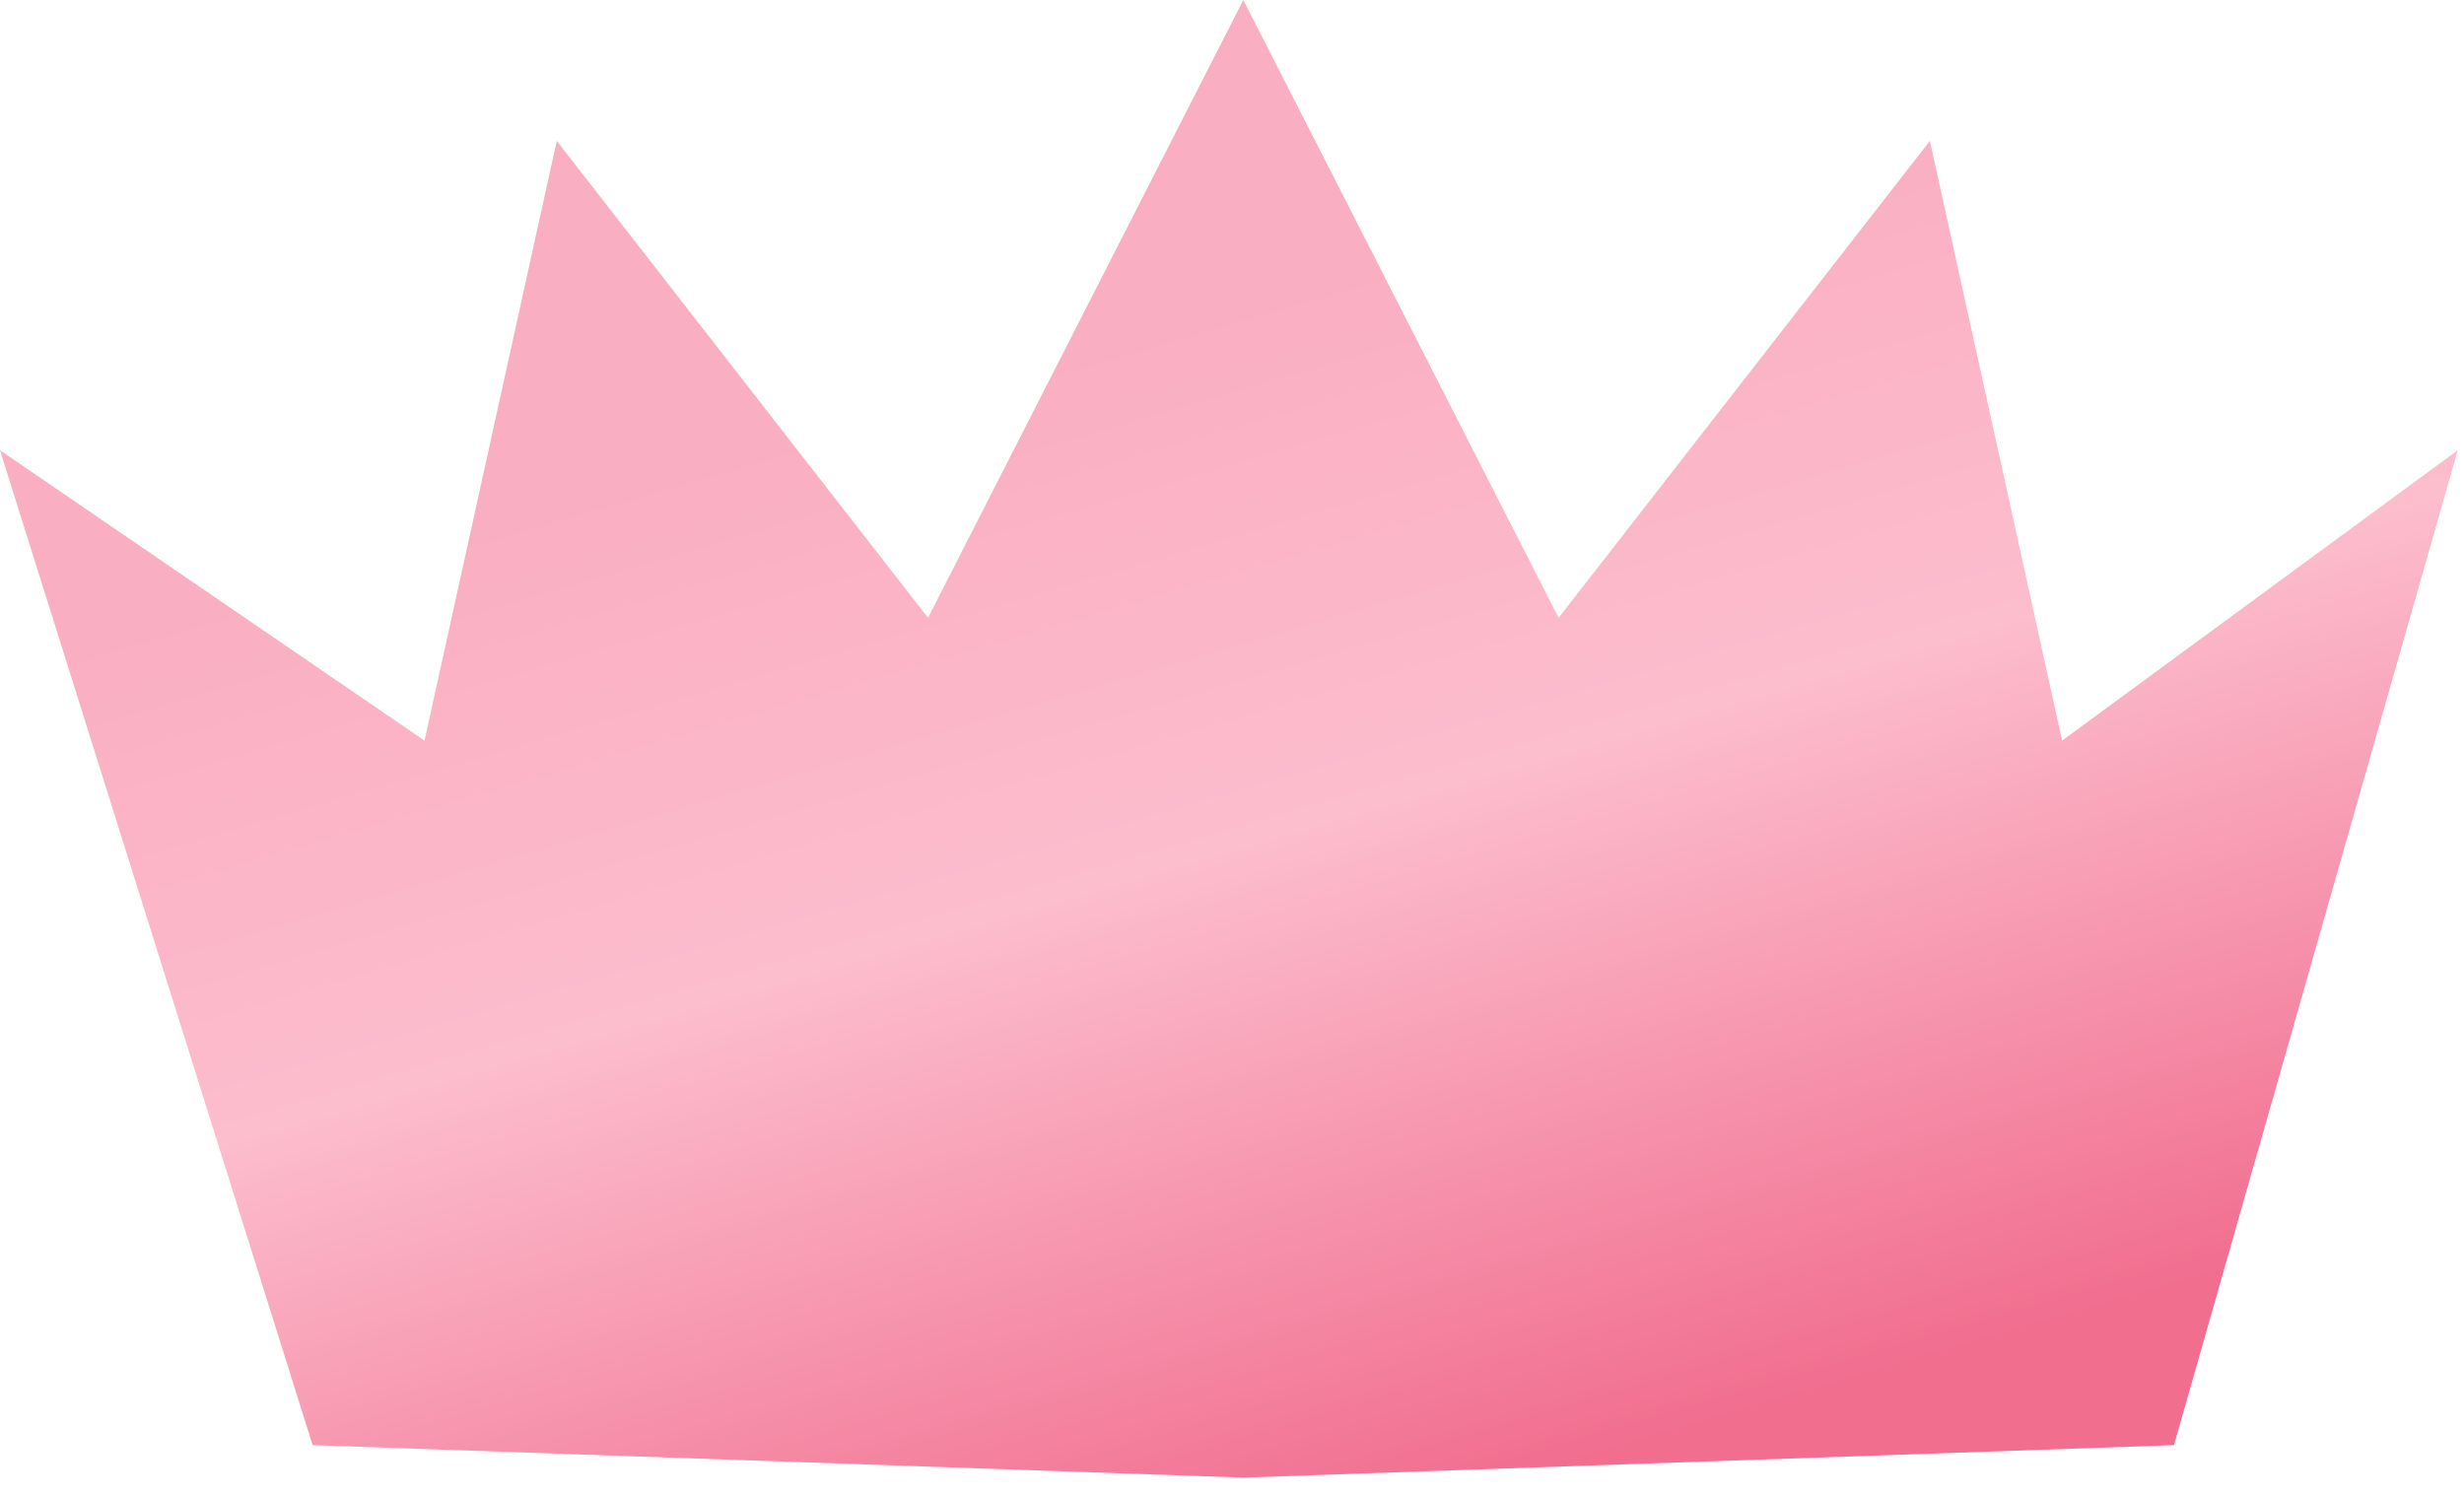
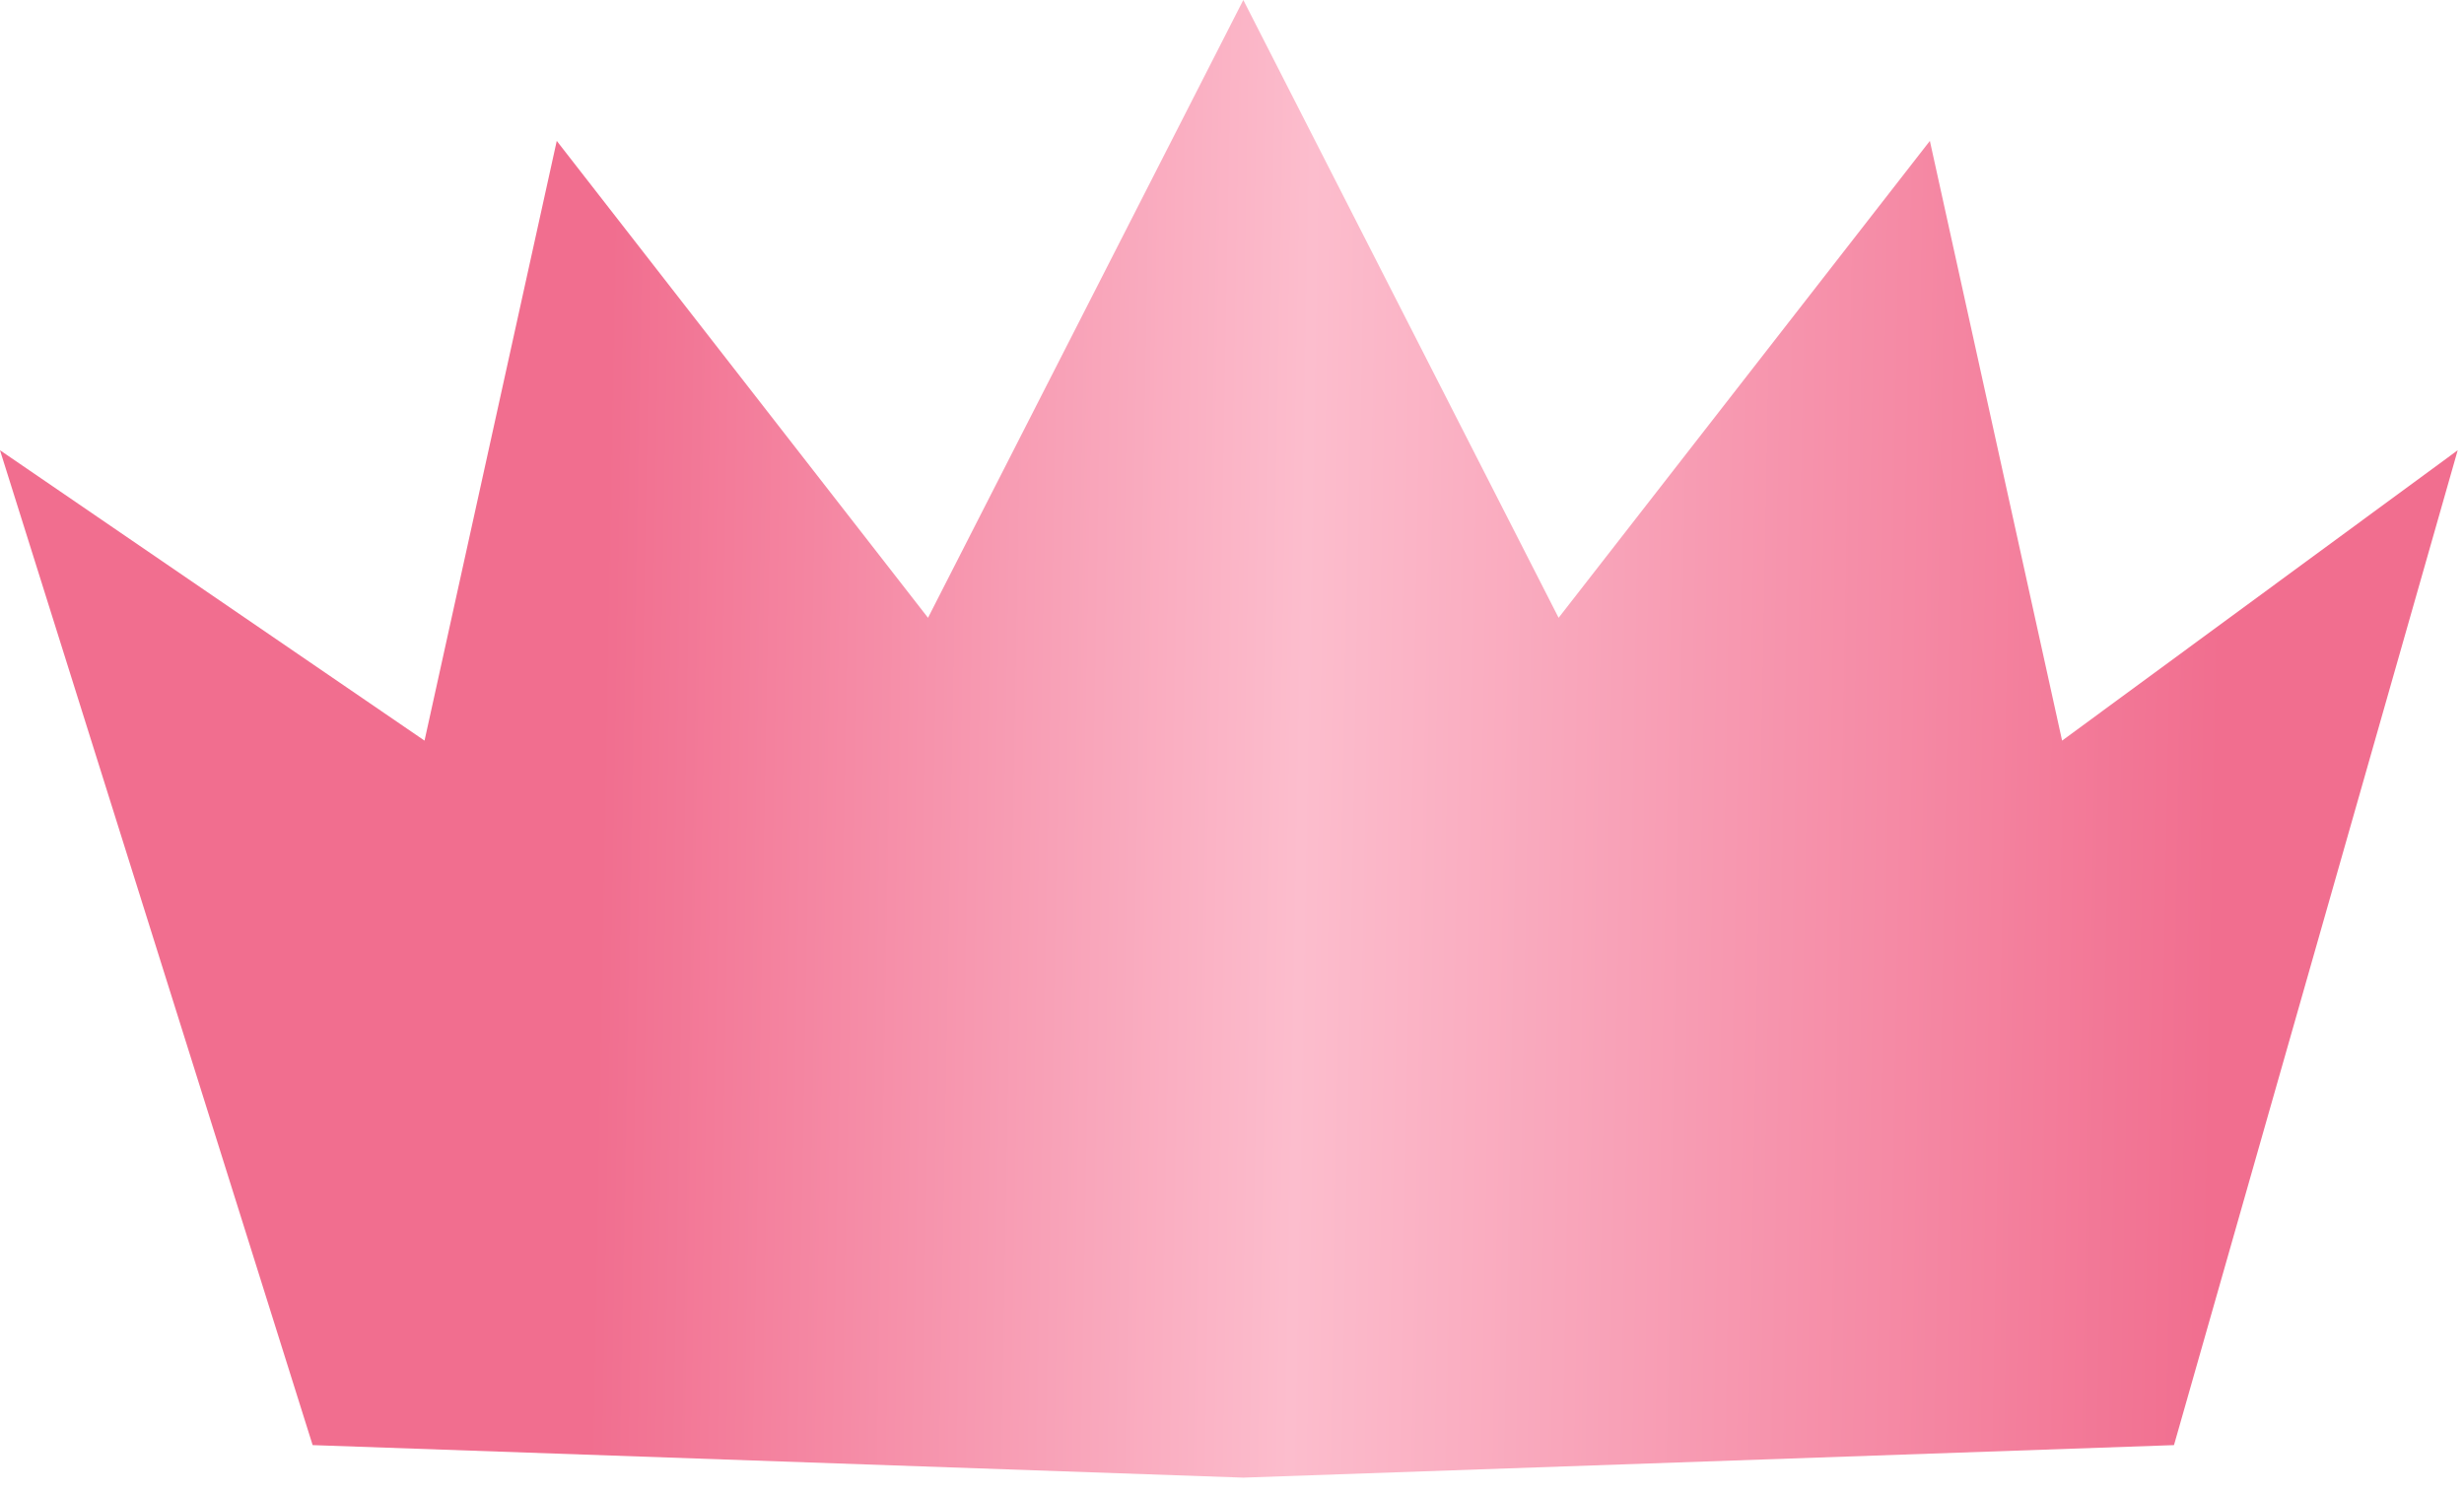
<svg xmlns="http://www.w3.org/2000/svg" width="137" height="83" viewBox="0 0 137 83" fill="none">
  <path d="M136.65 25.037L120.875 80.359L69.129 82.167L17.383 80.359L0 25.037L23.604 41.184L30.956 7.835L51.598 34.354L69.129 0L86.66 34.354L107.302 7.835L114.654 41.184L136.65 25.037Z" fill="url(#paint0_linear_3532_119)" />
  <defs>
-     <linearGradient id="paint0_linear_3532_119" x1="104.257" y1="76.403" x2="83.992" y2="7.186" gradientUnits="userSpaceOnUse">
+     <linearGradient id="paint0_linear_3532_119" x1="123.44" y1="40.988" x2="27.043" y2="39.209" gradientUnits="userSpaceOnUse">
      <stop stop-color="#F16E8F" />
      <stop offset="0.529" stop-color="#FCBDCD" />
-       <stop offset="0.933" stop-color="#FAAEC1" />
+       <stop offset="0.933" stop-color="#F16E8F" />
    </linearGradient>
  </defs>
</svg>
